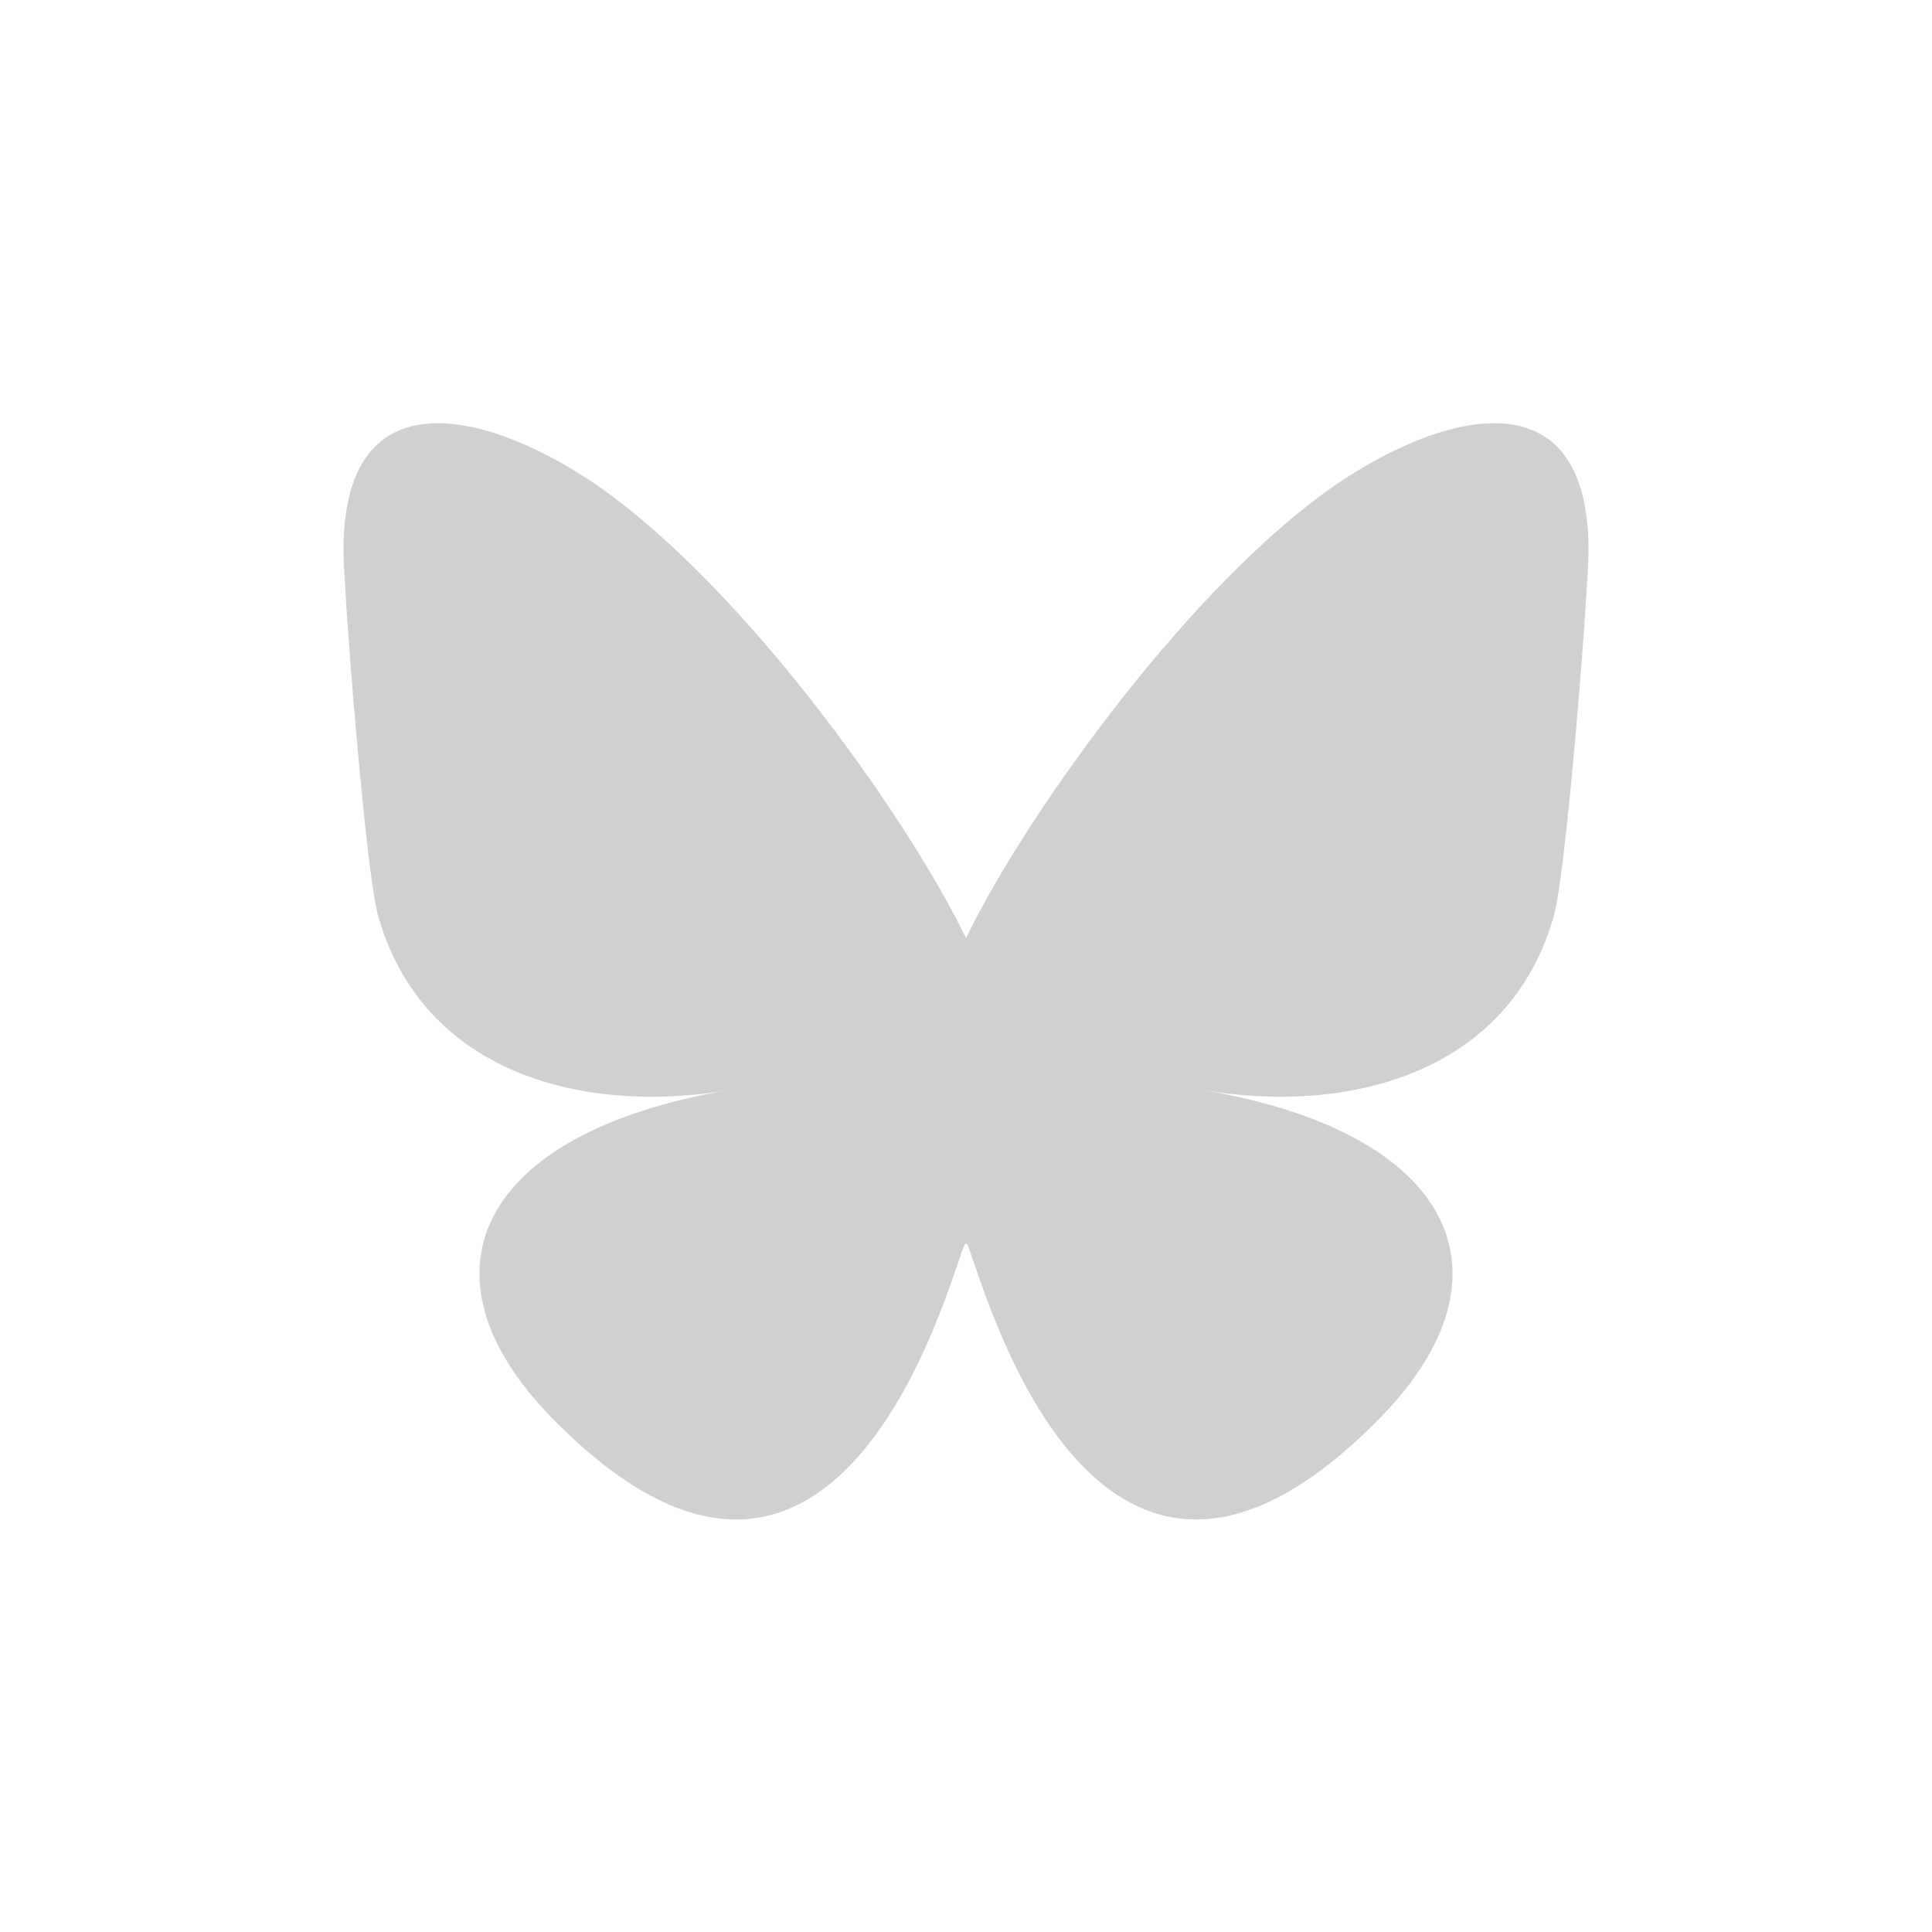
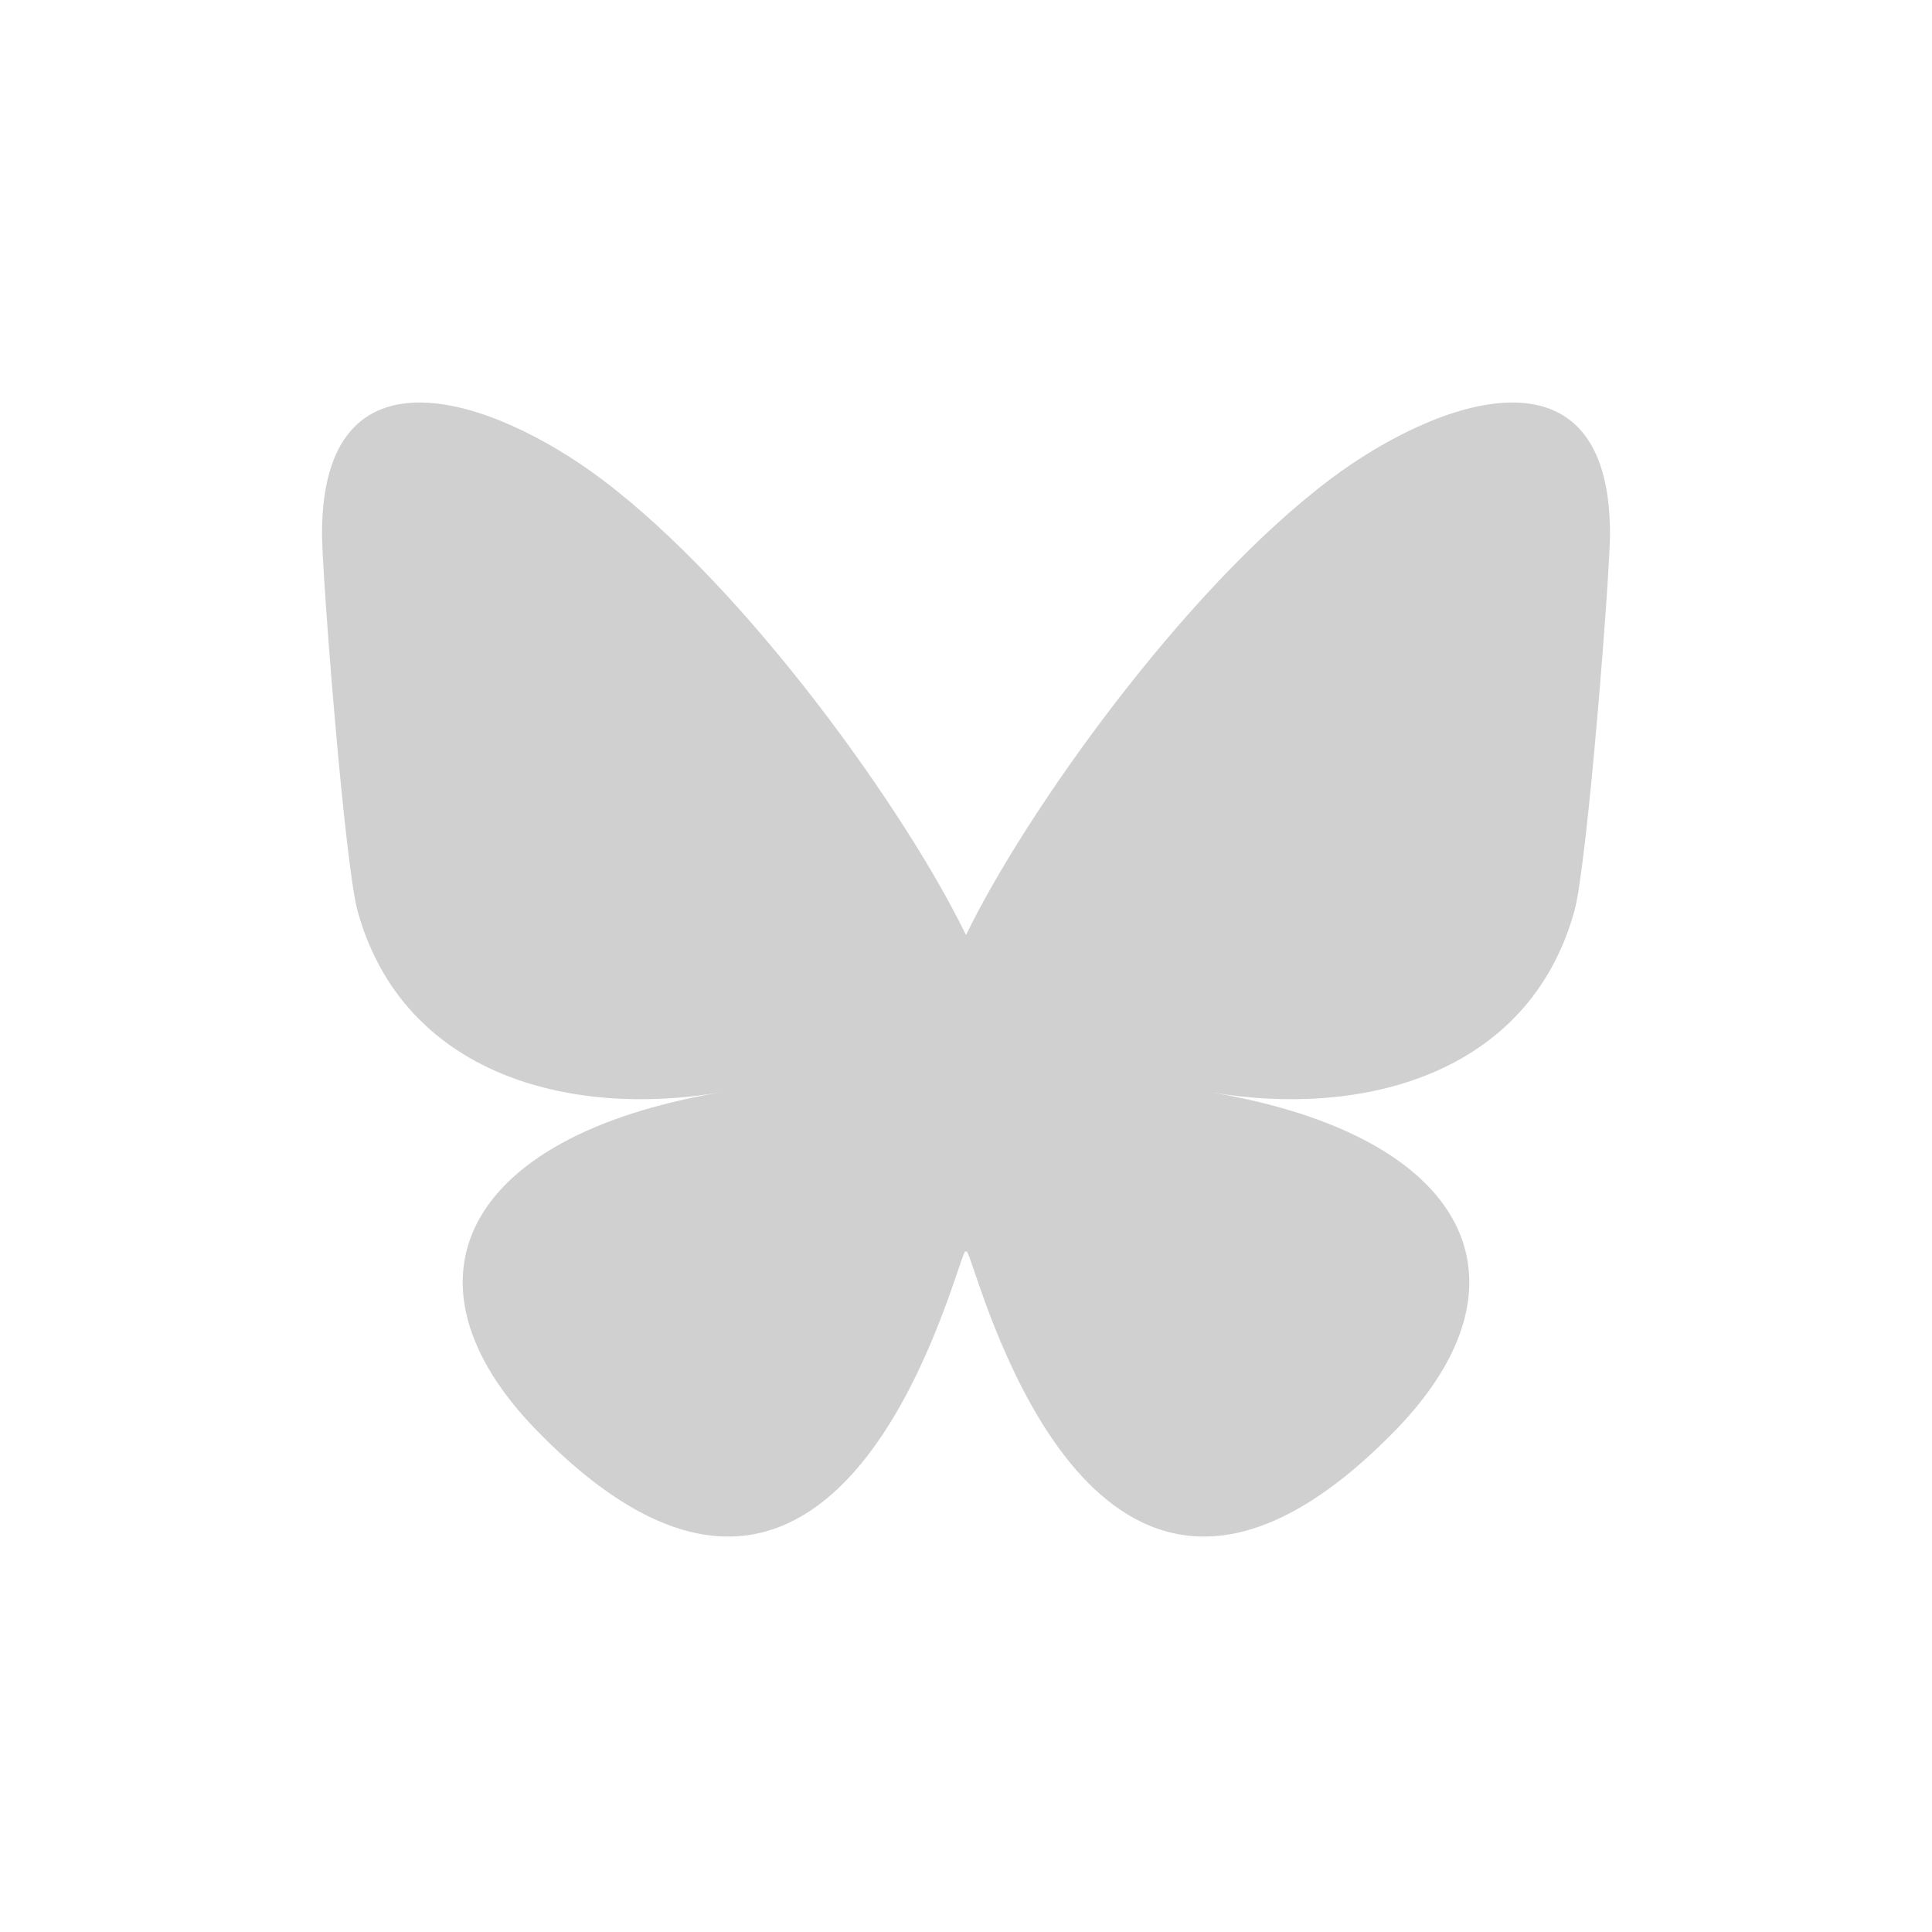
<svg xmlns="http://www.w3.org/2000/svg" width="24" height="24" viewBox="0 0 24 24" fill="none">
  <mask id="mask0_186_645" style="mask-type:alpha" maskUnits="userSpaceOnUse" x="0" y="0" width="24" height="24">
    <rect width="24" height="24" fill="#D9D9D9" />
  </mask>
  <g mask="url(#mask0_186_645)">
-     <path d="M7.619 6.174C9.392 7.505 11.3 10.204 12 11.653C12.7 10.205 14.607 7.505 16.381 6.174C17.66 5.214 19.733 4.47 19.733 6.835C19.733 7.308 19.462 10.803 19.304 11.37C18.752 13.343 16.74 13.847 14.95 13.542C18.078 14.075 18.874 15.838 17.156 17.601C13.892 20.95 12.465 16.761 12.099 15.688C12.032 15.491 12 15.399 12 15.477C11.999 15.399 11.968 15.491 11.901 15.688C11.535 16.761 10.108 20.951 6.844 17.601C5.126 15.838 5.921 14.074 9.05 13.542C7.26 13.847 5.248 13.343 4.696 11.37C4.537 10.803 4.267 7.308 4.267 6.835C4.267 4.47 6.34 5.214 7.619 6.174H7.619Z" fill="#D0D0D1" />
+     <path d="M7.468 5.948C9.303 7.325 11.276 10.118 12 11.616C12.725 10.118 14.697 7.325 16.532 5.948C17.855 4.955 20 4.186 20 6.632C20 7.121 19.72 10.737 19.556 11.324C18.984 13.365 16.903 13.885 15.052 13.57C18.288 14.121 19.111 15.945 17.333 17.769C13.957 21.234 12.481 16.9 12.102 15.79C12.033 15.586 12.001 15.491 12 15.572C11.999 15.491 11.967 15.586 11.898 15.79C11.519 16.9 10.043 21.234 6.667 17.769C4.889 15.945 5.712 14.121 8.948 13.57C7.097 13.885 5.015 13.365 4.444 11.324C4.28 10.737 4 7.121 4 6.632C4 4.186 6.145 4.955 7.468 5.948H7.468Z" fill="#D0D0D1" />
  </g>
</svg>
